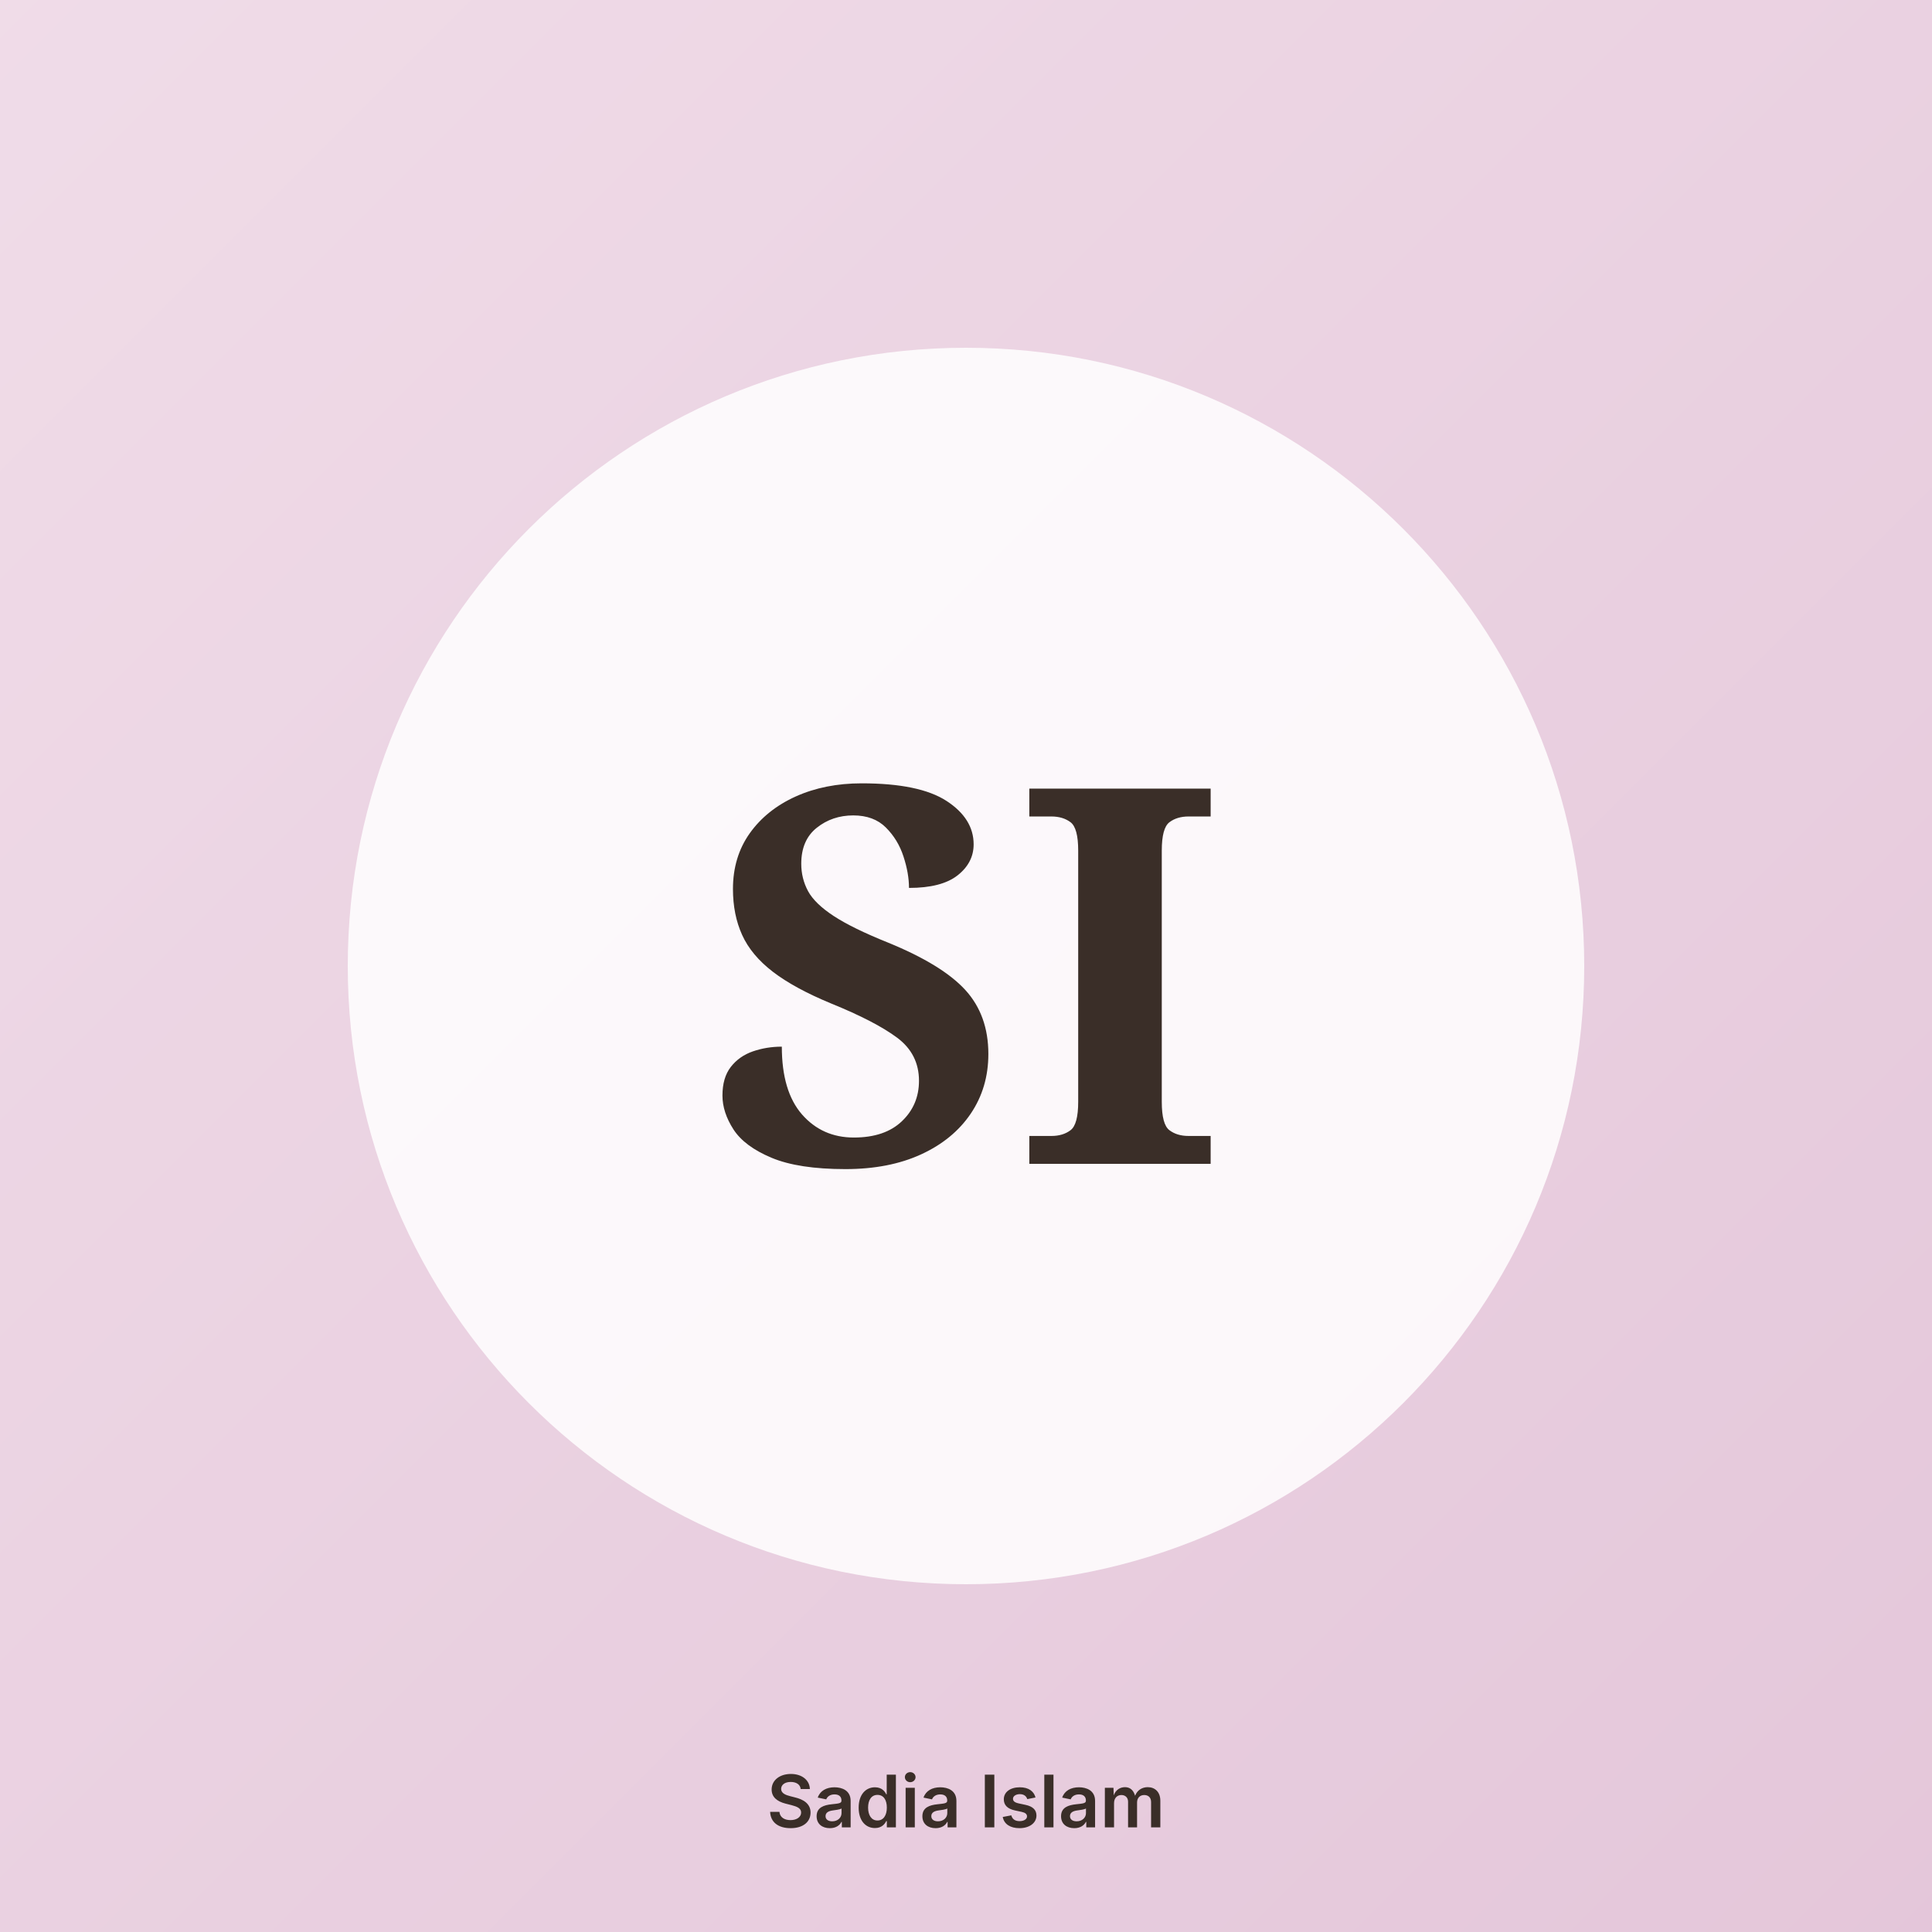
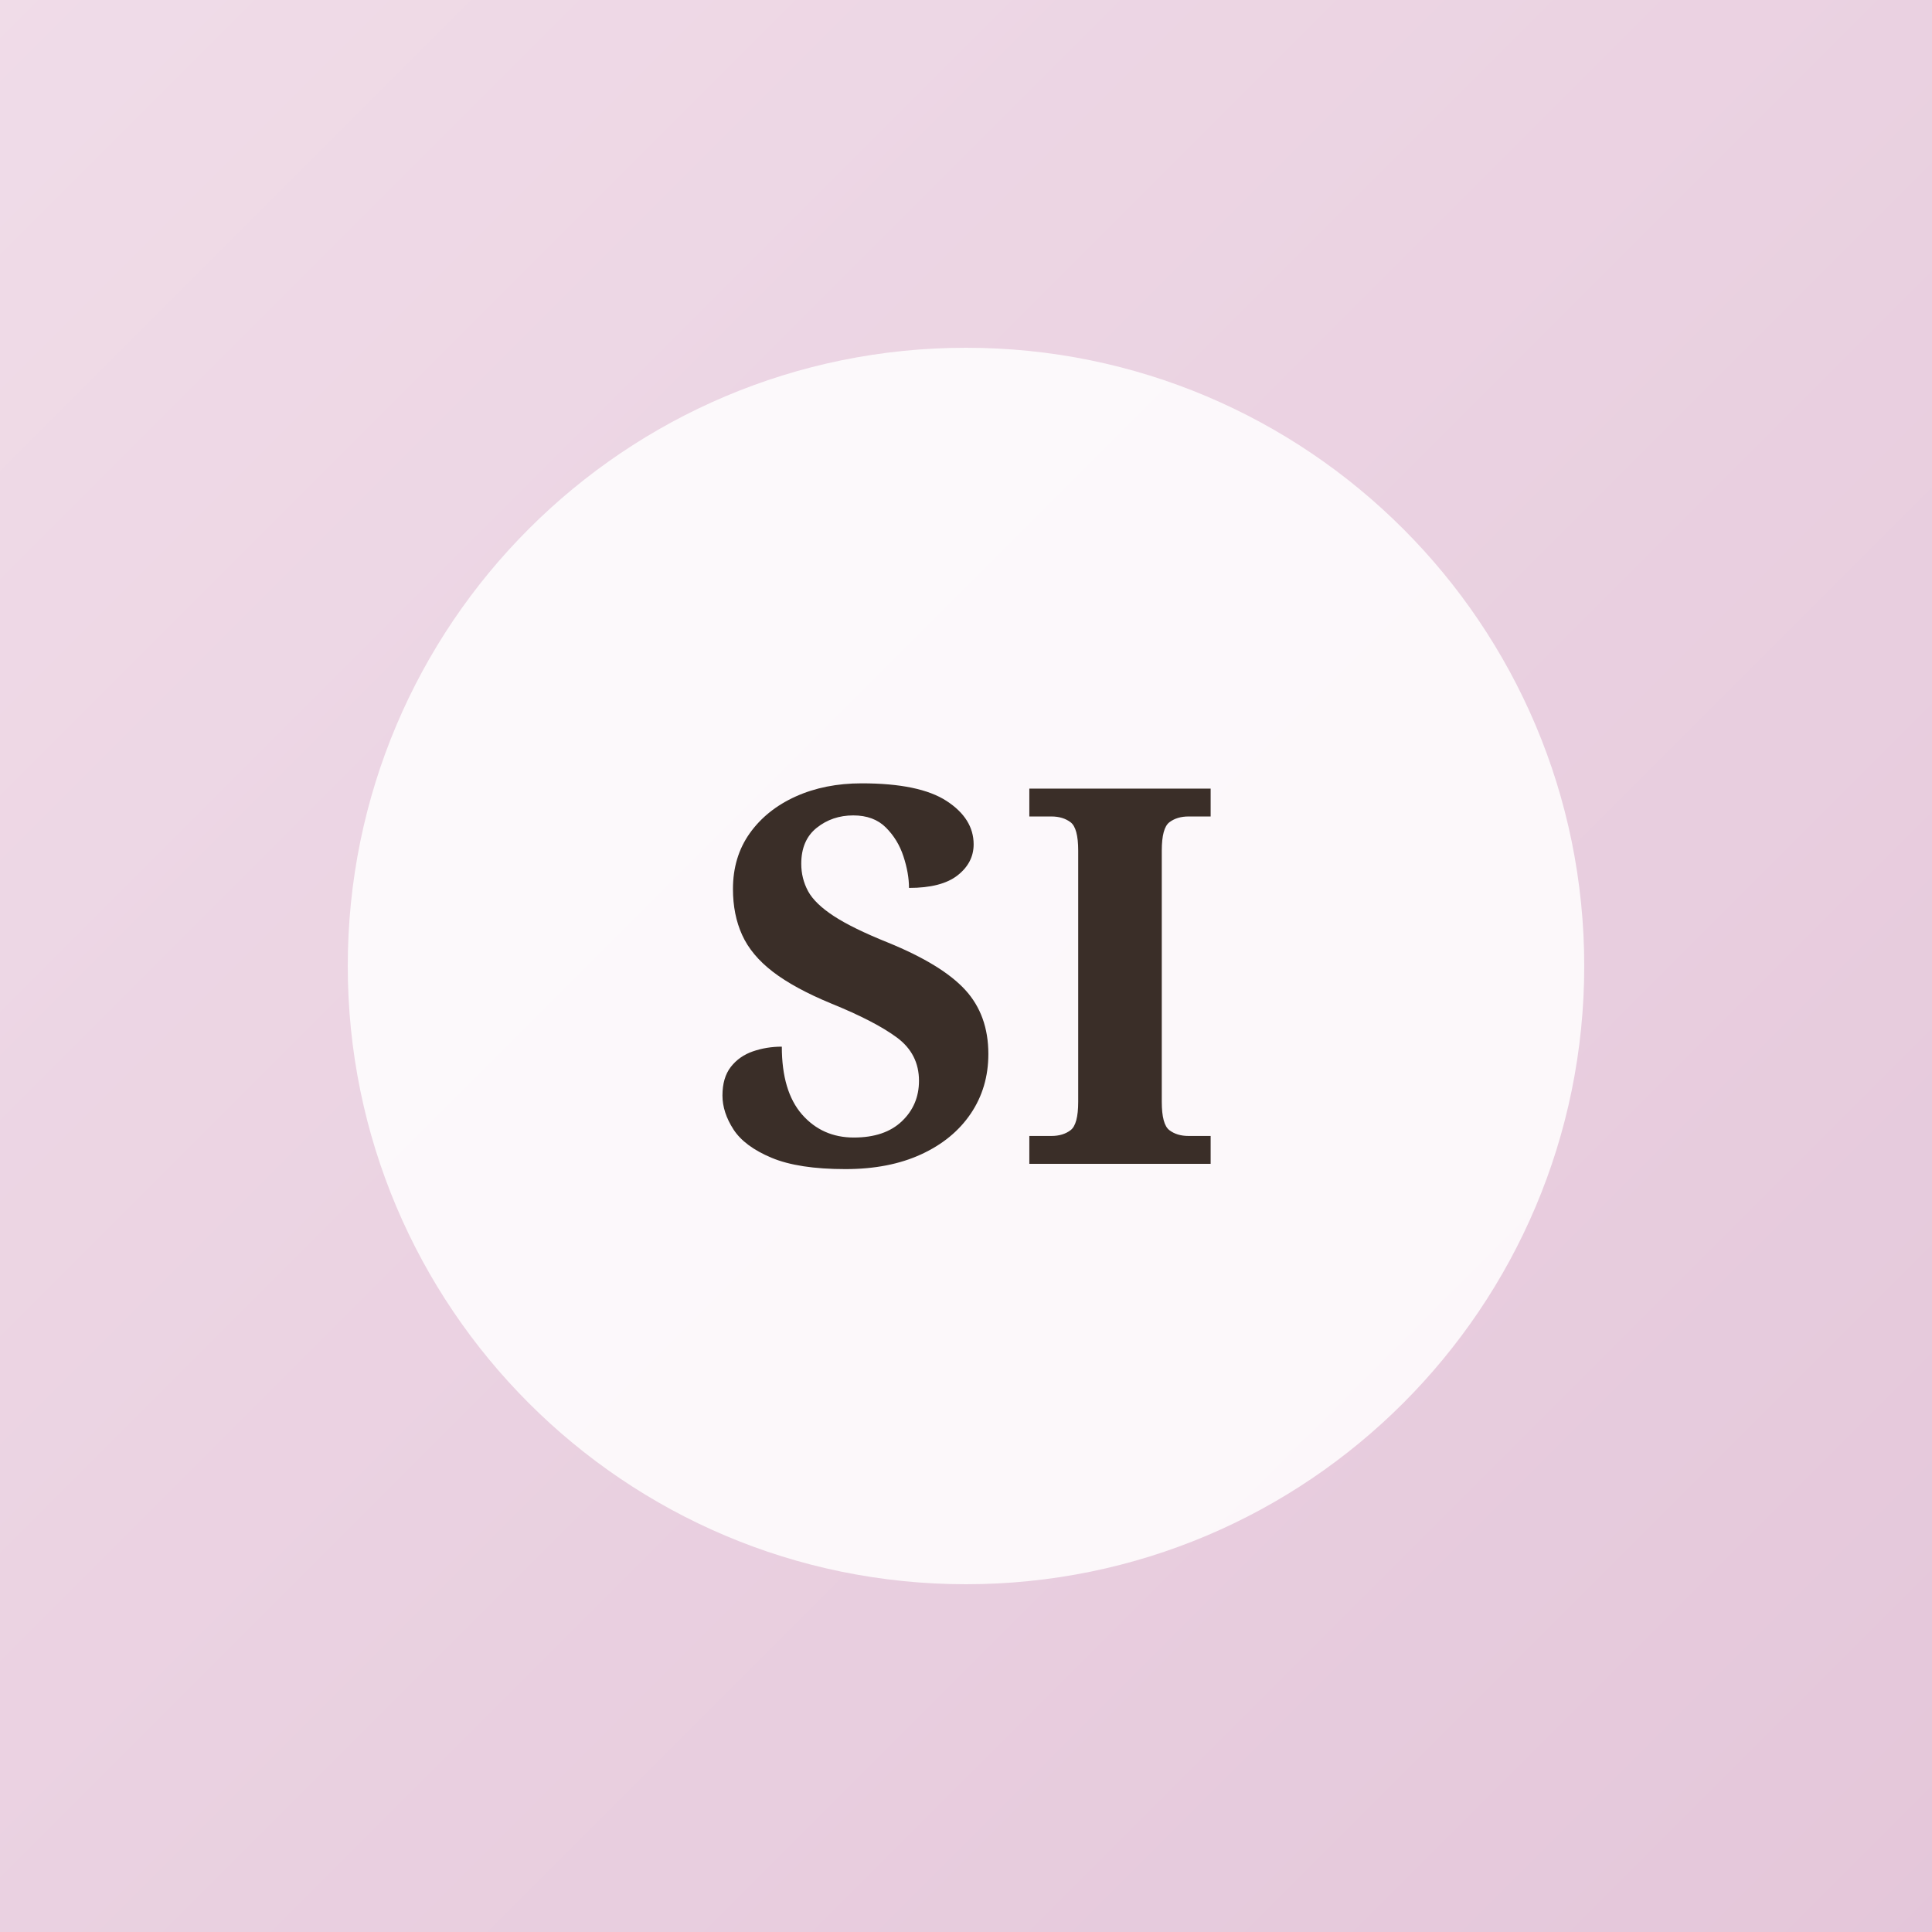
<svg xmlns="http://www.w3.org/2000/svg" width="480" height="480" viewBox="0 0 480 480">
  <defs>
    <linearGradient id="g8c50y5" x1="0%" y1="0%" x2="100%" y2="100%">
      <stop offset="0%" stop-color="#f0dce8" />
      <stop offset="100%" stop-color="#dcb8d0" />
    </linearGradient>
  </defs>
  <rect width="480" height="480" fill="#f0dce8" />
  <rect width="480" height="480" fill="url(#g8c50y5)" opacity="0.6" />
  <circle cx="240" cy="240" r="153.6" fill="#ffffff" opacity="0.85" />
  <text x="240" y="289.152" text-anchor="middle" font-family="Georgia, 'Playfair Display', serif" font-size="130.56" fill="#3a2e28" font-weight="700">SI</text>
-   <text x="50%" y="454" text-anchor="middle" font-family="Inter, sans-serif" font-size="18" fill="#3a2e28" font-weight="600">Sadia Islam</text>
</svg>
